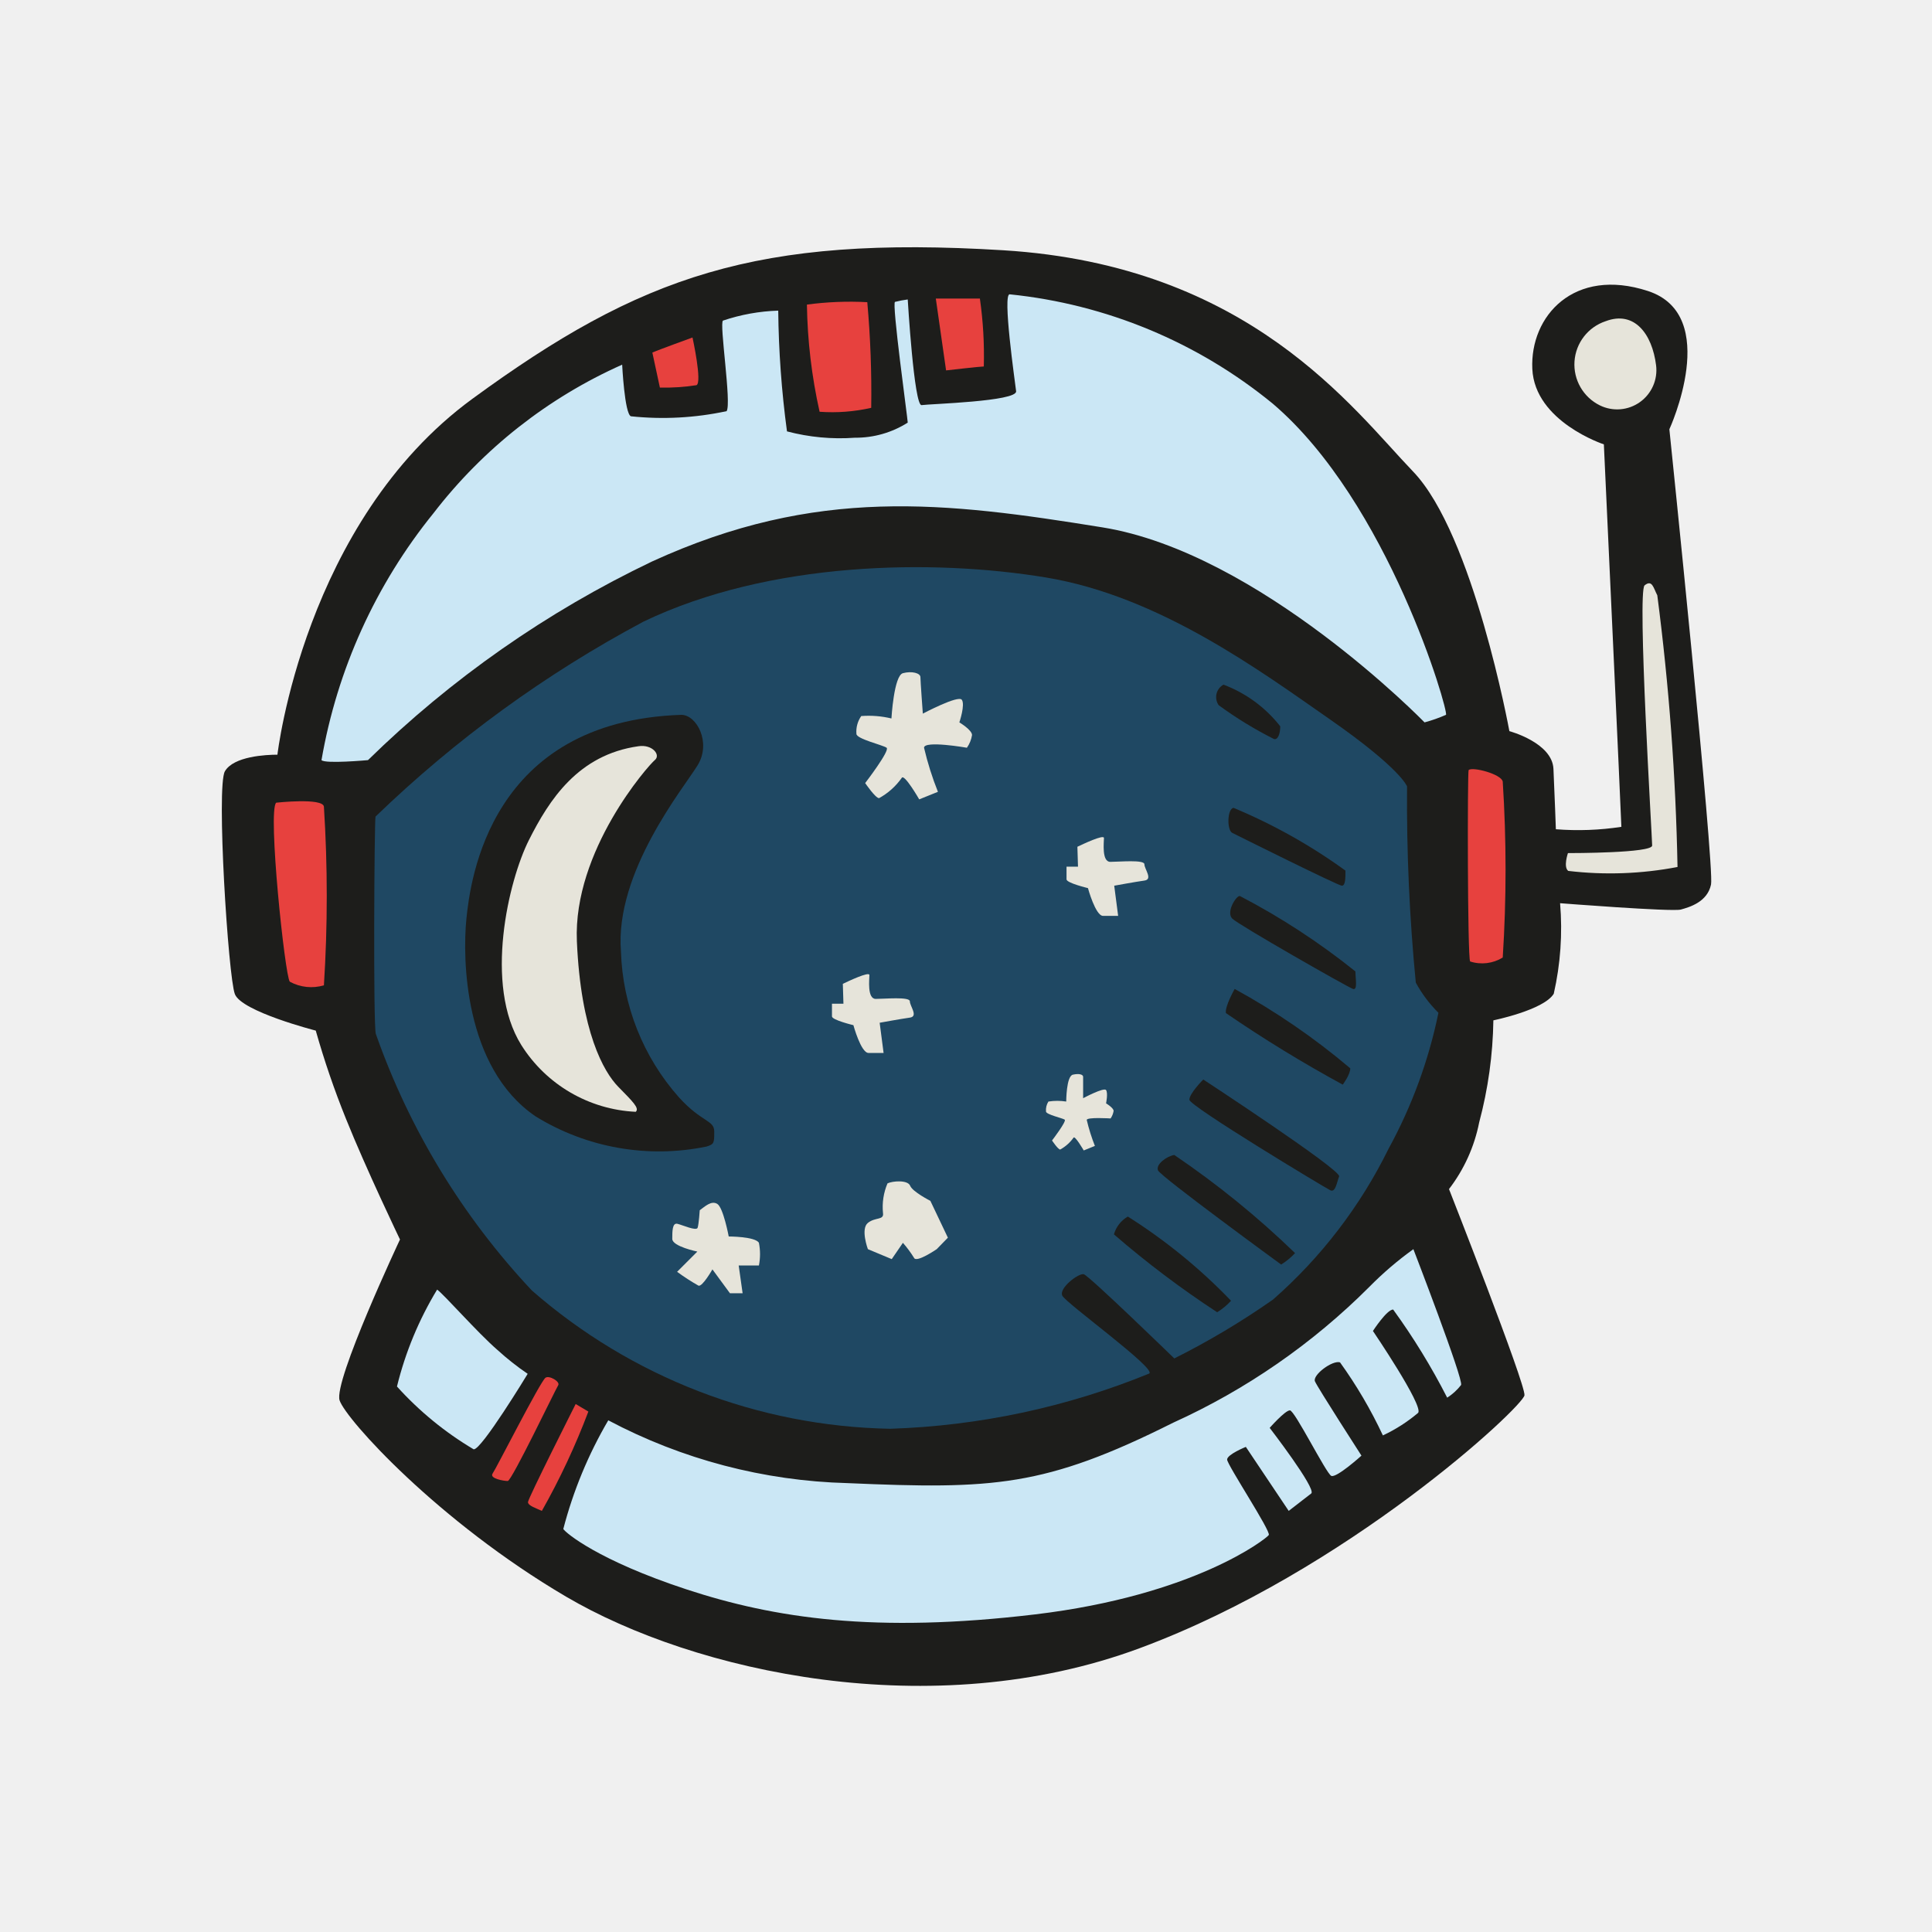
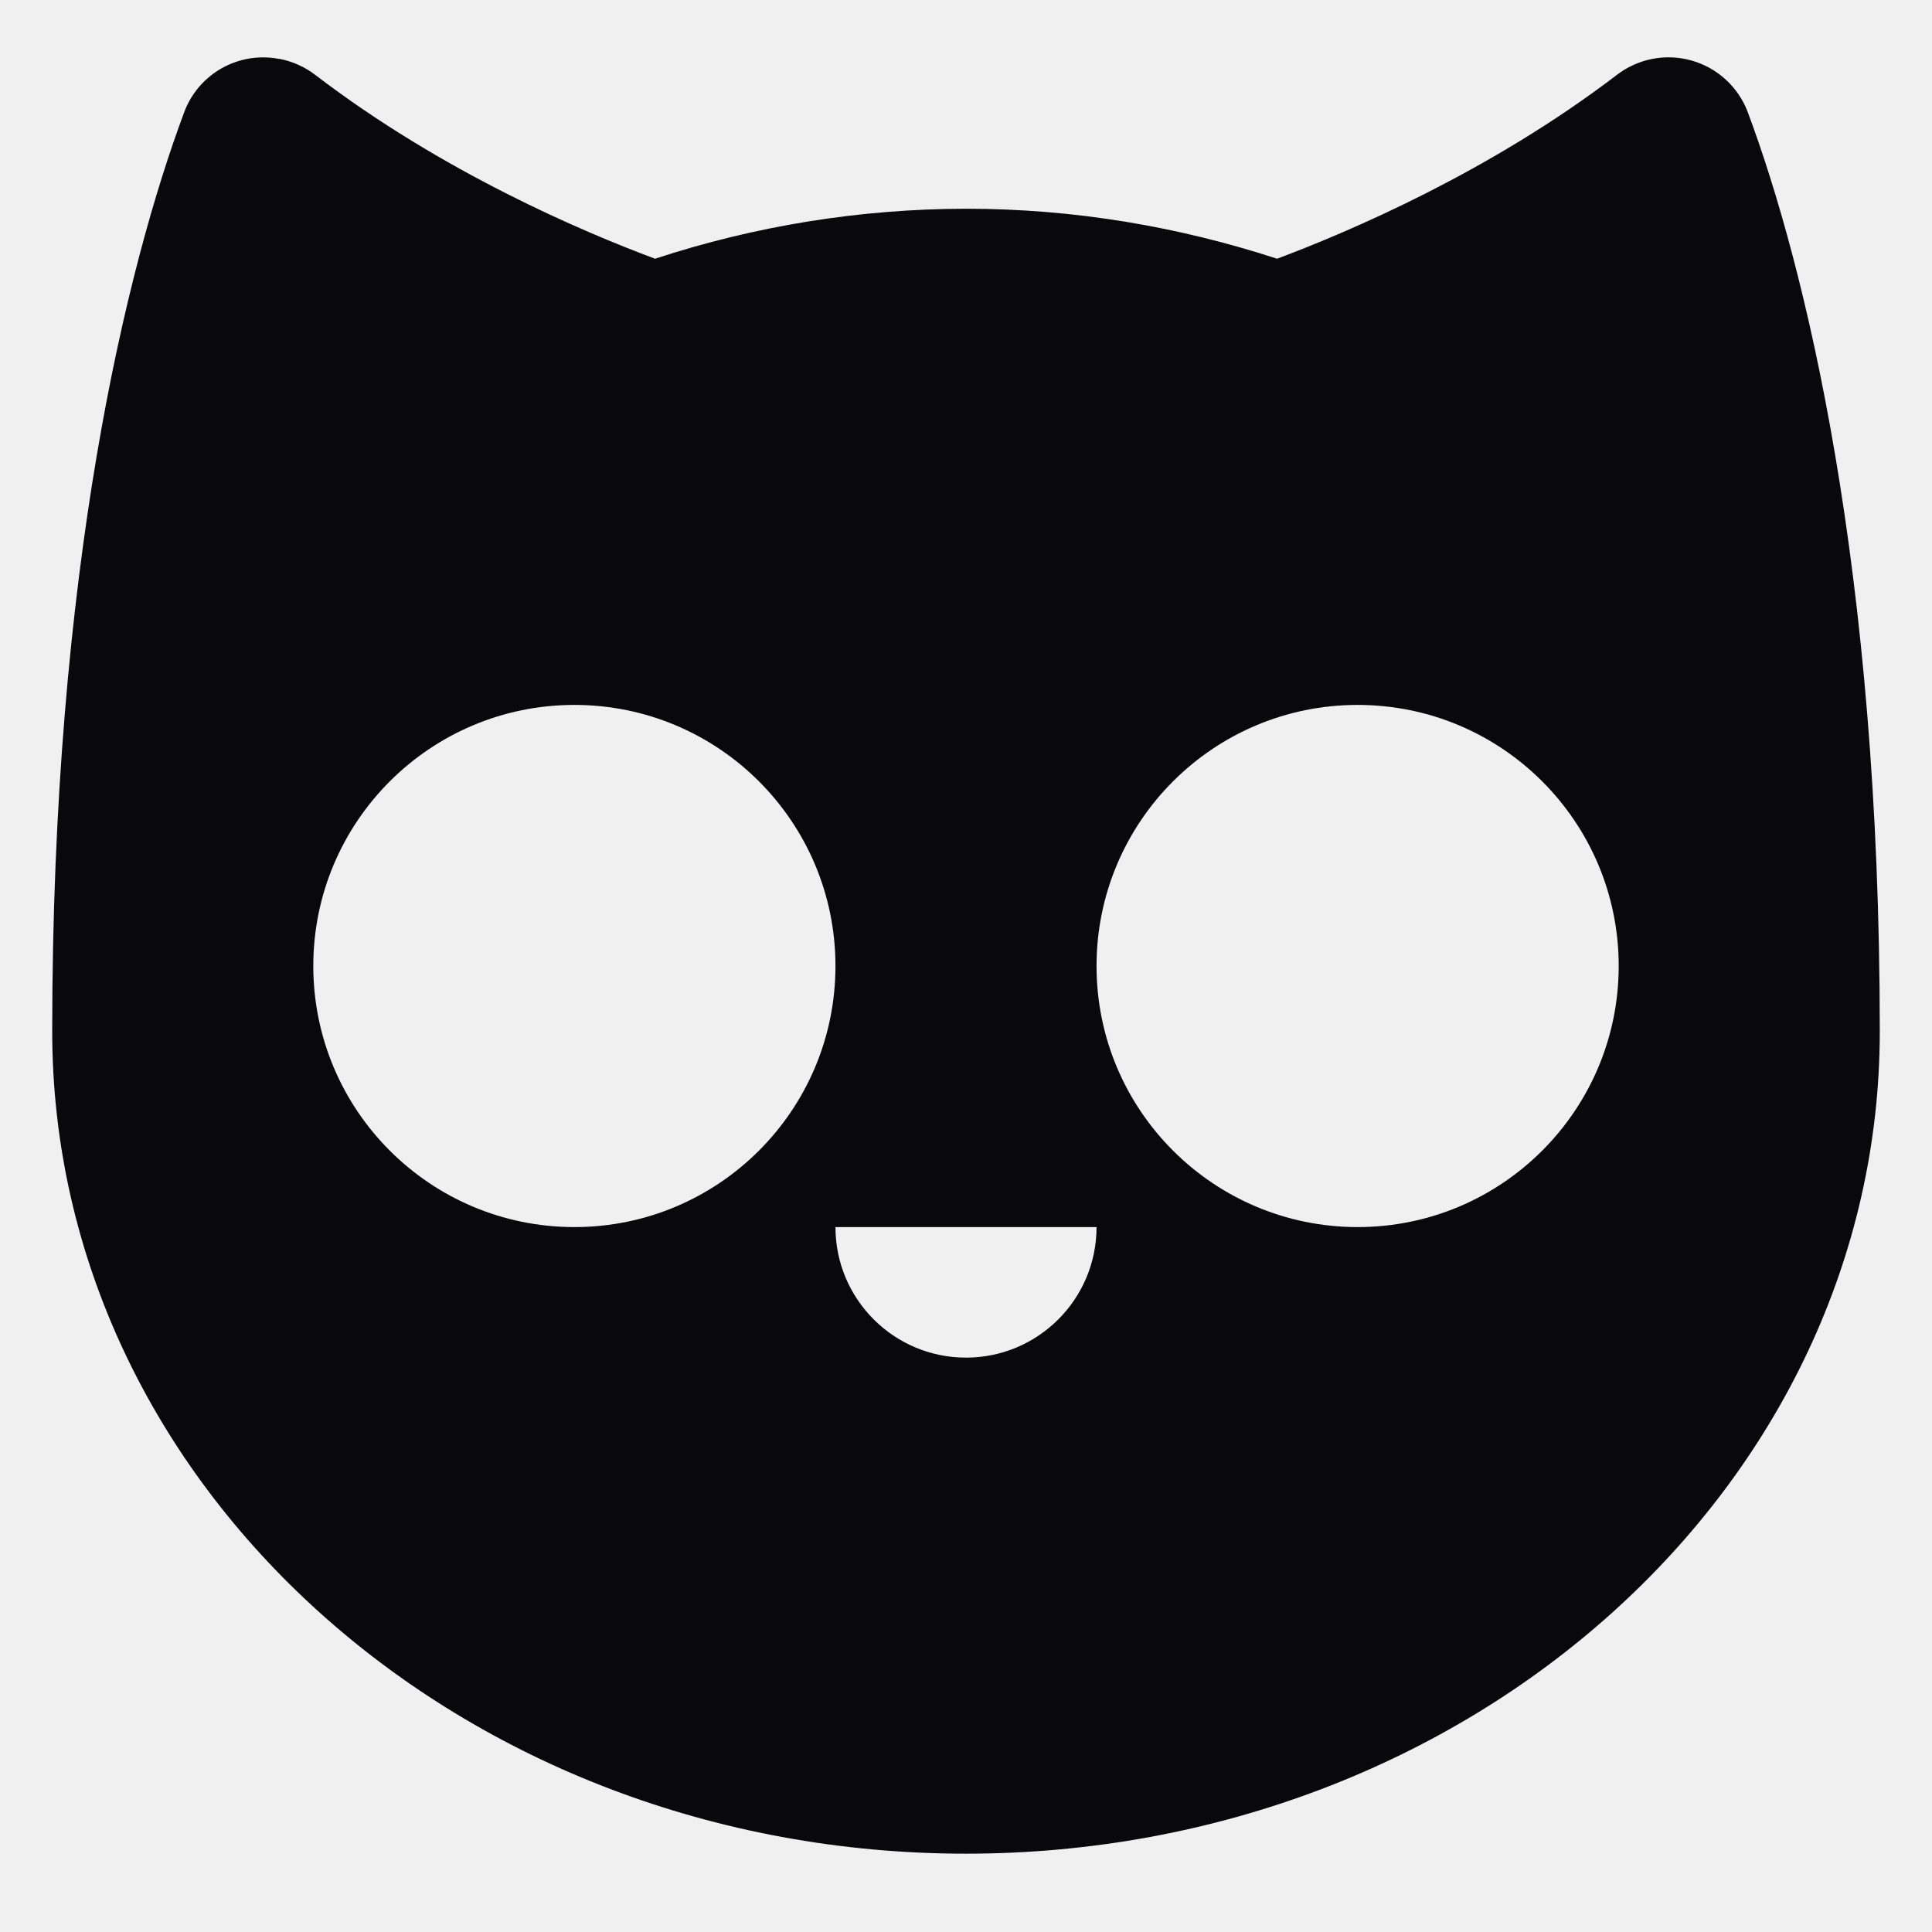
- <svg xmlns="http://www.w3.org/2000/svg" id="Layer_1" data-name="Layer 1" width="256" height="256" viewBox="0 0 64 64">
-   <defs>
-     <style>.cls-1{fill:#1d1d1b;}.cls-2{fill:#e7413e;}.cls-3{fill:#e6e4da;}.cls-4{fill:#cbe7f5;}.cls-5{fill:#1f4863;}</style>
-   </defs>
-   <g id="astronaut-helmet">
-     <path class="cls-1" d="M9.19,25s.88-7.71,6.46-11.79,9.42-5.42,17.58-4.92,11.58,5.25,13.58,7.33S50,24.22,50,24.22s1.42.38,1.46,1.25.08,2,.08,2a9.44,9.44,0,0,0,2.17-.08c0-.17-.58-12.67-.58-12.67s-2.29-.75-2.37-2.5,1.38-3.38,3.83-2.58.71,4.58.71,4.58,1.5,14.5,1.38,15.08-.71.75-1,.83-4-.21-4-.21a9.81,9.81,0,0,1-.21,3c-.33.54-2,.88-2,.88A13.9,13.9,0,0,1,49,37.18a5.32,5.32,0,0,1-1,2.21s2.54,6.46,2.5,6.83-5.87,5.83-12.75,8.38-14.75.79-19-1.71-7.29-5.87-7.5-6.5,2-5.33,2-5.33-1.12-2.33-1.79-4a28.51,28.51,0,0,1-1-2.92S8,33.51,7.78,32.93s-.62-6.88-.33-7.38S8.82,25,9.19,25Z" />
-     <path class="cls-2" d="M9.15,26.59s1.54-.17,1.58.13a46.49,46.49,0,0,1,0,5.92,1.48,1.48,0,0,1-1.13-.12C9.44,32.34,8.86,26.84,9.15,26.59Z" />
-     <path class="cls-2" d="M48.65,25.51c.12-.12,1.08.13,1.13.38a45.42,45.42,0,0,1,0,5.83,1.3,1.3,0,0,1-1.08.13C48.61,31.72,48.61,25.55,48.65,25.51Z" />
-     <path class="cls-3" d="M53.19,10.64c.95-.36,1.54.42,1.67,1.46A1.3,1.3,0,0,1,53,13.43,1.51,1.51,0,0,1,53.19,10.64Z" />
-     <path class="cls-3" d="M51.94,28.26c.13,0,2.79,0,2.79-.25s-.5-8.42-.25-8.62.29.08.42.33a81.73,81.73,0,0,1,.67,9,11.81,11.81,0,0,1-3.62.13C51.78,28.72,51.94,28.26,51.94,28.26Z" />
-     <path class="cls-4" d="M12.19,25.18s-1.42.13-1.54,0A17.8,17.8,0,0,1,14.36,17a16.22,16.22,0,0,1,6.25-4.92s.08,1.63.29,1.71a10.07,10.07,0,0,0,3.17-.17c.17-.25-.25-2.92-.12-3a6.35,6.35,0,0,1,1.83-.33,32.37,32.37,0,0,0,.29,4,6.86,6.86,0,0,0,2.25.21A3.22,3.22,0,0,0,30.07,14c0-.12-.54-4-.42-4a3.49,3.49,0,0,1,.42-.08s.21,3.54.46,3.5,3.17-.12,3.13-.46-.46-3.25-.21-3.21a16.38,16.38,0,0,1,8.71,3.62C46,16.64,48,23.59,47.9,23.68a5,5,0,0,1-.71.25s-5.46-5.62-10.67-6.46-9.46-1.37-14.92,1.13A35,35,0,0,0,12.19,25.18Z" />
-     <path class="cls-2" d="M21.61,11.68c.17-.08,1.33-.5,1.33-.5s.33,1.5.13,1.58a7,7,0,0,1-1.21.08Z" />
-     <path class="cls-2" d="M26.73,10.09a10.72,10.72,0,0,1,2-.08,33.54,33.54,0,0,1,.13,3.5,5.81,5.81,0,0,1-1.71.13A17.46,17.46,0,0,1,26.73,10.09Z" />
-     <path class="cls-2" d="M31,9.89c.17,0,1.46,0,1.46,0a13.34,13.34,0,0,1,.13,2.25c-.12,0-1.25.13-1.25.13Z" />
-     <path class="cls-5" d="M12.44,27.05a39.54,39.54,0,0,1,8.88-6.46c4.17-2,9.58-2.08,13.33-1.46s7.08,3.08,9.42,4.71,2.54,2.21,2.54,2.21a62.38,62.38,0,0,0,.29,6.5,4.29,4.29,0,0,0,.75,1A16.13,16.13,0,0,1,46,38.05a16.08,16.08,0,0,1-3.83,5A25.87,25.87,0,0,1,38.9,45s-2.83-2.75-3-2.79-.83.46-.71.71,3.13,2.42,2.88,2.58a24.82,24.82,0,0,1-8.58,1.83,18.55,18.55,0,0,1-11.87-4.58,24.08,24.08,0,0,1-5.17-8.5C12.36,34,12.4,27.14,12.44,27.05Z" />
-     <path class="cls-1" d="M22.57,23.68c.51,0,1,.92.54,1.67s-2.75,3.54-2.54,6.17a7.63,7.63,0,0,0,1.92,4.83c.75.83,1.17.75,1.17,1.13s0,.42-.25.5a7.79,7.79,0,0,1-5.67-1c-2.38-1.62-2.42-5.25-2.29-6.54S16.23,23.89,22.57,23.68Z" />
-     <path class="cls-3" d="M21.15,24.72c.46-.07.75.29.54.46s-2.71,3-2.58,6S20,35.51,20.48,36s.71.71.58.83a4.74,4.74,0,0,1-3.79-2.21c-1.25-2-.42-5.46.25-6.79S19.15,25,21.15,24.72Z" />
-     <path class="cls-1" d="M40.53,22.68a4.32,4.32,0,0,1,1.88,1.38c0,.25-.08.46-.21.42a12.82,12.82,0,0,1-1.83-1.12A.47.47,0,0,1,40.53,22.68Z" />
-     <path class="cls-1" d="M40.86,26.76a18.35,18.35,0,0,1,3.71,2.08c0,.25,0,.5-.12.5S41,27.68,40.82,27.59,40.65,26.8,40.86,26.76Z" />
-     <path class="cls-1" d="M41.07,29.68a23.29,23.29,0,0,1,3.83,2.5c0,.25.08.63-.08.58s-3.79-2.12-4-2.33S40.94,29.68,41.07,29.68Z" />
-     <path class="cls-1" d="M40.9,32.76a23,23,0,0,1,3.83,2.63c0,.21-.25.54-.25.54a44.18,44.18,0,0,1-3.87-2.37C40.57,33.34,40.9,32.76,40.9,32.76Z" />
-     <path class="cls-1" d="M39.86,35.76s4.58,3,4.5,3.21-.12.54-.29.46-4.67-2.79-4.67-3S39.86,35.76,39.86,35.76Z" />
-     <path class="cls-1" d="M38.9,38.26a29.79,29.79,0,0,1,4,3.25,2.2,2.2,0,0,1-.46.38s-4-2.92-4.08-3.12S38.65,38.3,38.9,38.26Z" />
-     <path class="cls-1" d="M37.36,40.3a18.21,18.21,0,0,1,3.42,2.79,2.2,2.2,0,0,1-.46.38,32,32,0,0,1-3.42-2.58A1,1,0,0,1,37.36,40.3Z" />
-     <path class="cls-3" d="M28.53,23.72a3.23,3.23,0,0,1,1,.08s.08-1.42.38-1.5.58,0,.58.13.08,1.21.08,1.21,1.17-.62,1.29-.46-.08.75-.08.75.42.25.42.42a1,1,0,0,1-.17.42s-1.42-.25-1.42,0a10.26,10.26,0,0,0,.46,1.46l-.62.25s-.5-.87-.58-.71a2.23,2.23,0,0,1-.75.67c-.12,0-.46-.5-.46-.5s.83-1.08.71-1.17-1-.29-1-.46A.9.9,0,0,1,28.53,23.72Z" />
-     <path class="cls-3" d="M34.73,36.49a1.91,1.91,0,0,1,.59,0s0-.84.22-.89.34,0,.34.07,0,.71,0,.71.69-.37.76-.27,0,.44,0,.44.25.15.25.25a.61.61,0,0,1-.1.25S36,37,36,37.1a6.07,6.07,0,0,0,.27.86l-.37.15s-.3-.52-.34-.42a1.32,1.32,0,0,1-.44.39c-.07,0-.27-.3-.27-.3s.49-.64.42-.69-.62-.17-.62-.27A.53.53,0,0,1,34.73,36.49Z" />
-     <path class="cls-3" d="M23.18,40.09c.17-.12.38-.33.58-.21s.38,1.08.38,1.08.88,0,1,.21a1.92,1.92,0,0,1,0,.75l-.67,0,.13.92-.42,0-.58-.79s-.33.58-.46.54a7.12,7.12,0,0,1-.71-.46l.67-.67s-.83-.17-.83-.42,0-.54.17-.5.63.25.67.13S23.18,40.09,23.18,40.09Z" />
-     <path class="cls-3" d="M27.92,32.59c.17-.08.88-.42.88-.29s-.08.79.21.79,1.13-.08,1.13.08.29.5,0,.54-1,.17-1,.17l.13,1h-.5c-.25,0-.5-.92-.5-.92s-.71-.17-.71-.29,0-.42,0-.42l.38,0Z" />
-     <path class="cls-3" d="M35.69,28.05c.17-.08.88-.42.88-.29s-.08.79.21.79,1.13-.08,1.13.08.29.5,0,.54-1,.17-1,.17l.13,1h-.5c-.25,0-.5-.92-.5-.92s-.71-.17-.71-.29,0-.42,0-.42l.38,0Z" />
-     <path class="cls-3" d="M29.4,39.2c.17-.08.67-.12.75.08s.67.5.67.5L31.4,41l-.37.38s-.67.46-.75.29a3.72,3.72,0,0,0-.37-.5l-.37.54-.79-.33s-.25-.67,0-.87.54-.08.5-.33A2,2,0,0,1,29.4,39.2Z" />
-     <path class="cls-4" d="M14.48,42.72c.22.15,1.33,1.42,2,2a9.09,9.09,0,0,0,1,.79s-1.54,2.54-1.79,2.5a10.93,10.93,0,0,1-2.54-2.08A11.44,11.44,0,0,1,14.48,42.72Z" />
-     <path class="cls-2" d="M18.07,45.64c.12-.09.5.13.42.25s-1.54,3.17-1.67,3.17-.62-.08-.5-.25S17.9,45.76,18.07,45.64Z" />
-     <path class="cls-2" d="M19.07,46.51l.42.25a23.68,23.68,0,0,1-1.54,3.29c-.17-.08-.46-.17-.46-.29S19.07,46.51,19.07,46.51Z" />
-     <path class="cls-4" d="M20.15,47.05a17.92,17.92,0,0,0,7.92,2.08c4.83.21,6.54.13,10.79-2a22.05,22.05,0,0,0,6.5-4.5,11.37,11.37,0,0,1,1.46-1.25s1.67,4.33,1.58,4.5a1.83,1.83,0,0,1-.46.42,22,22,0,0,0-1.79-2.92c-.21,0-.67.71-.67.71s1.67,2.46,1.5,2.71a5.24,5.24,0,0,1-1.17.75,15.06,15.06,0,0,0-1.42-2.42c-.25-.08-.92.42-.83.63s1.54,2.46,1.54,2.46-.83.75-1,.67-1.21-2.17-1.37-2.17-.67.58-.67.58,1.54,2,1.38,2.17l-.75.58-1.42-2.12s-.62.25-.62.42,1.46,2.38,1.38,2.5-2.46,2-7.75,2.63-8.62.13-11.54-.83-4-1.87-4.08-2A14.17,14.17,0,0,1,20.15,47.05Z" />
-   </g>
+ <svg xmlns="http://www.w3.org/2000/svg" viewBox="7.6 8.6 14.8 14.8">
+   <style>path{fill:#09090b}@media (prefers-color-scheme:dark){path{fill:#fff}}</style>
+   <path fill-rule="evenodd" d="M9.736 9.05a.653.653 0 01.282.126c.972.743 2.045 1.199 2.6 1.406A7.669 7.669 0 0115 10.199c.838 0 1.638.14 2.383.383.554-.208 1.627-.664 2.6-1.406a.649.649 0 011.005.281C21.428 10.636 22 12.954 22 16.5c0 3.479-3.135 6.3-7 6.3s-7-2.821-7-6.3c0-3.546.572-5.864 1.012-7.043a.645.645 0 01.724-.406zM12 14a2 2 0 00-2 2 2 2 0 002 2 2 2 0 002-2 2 2 0 00-2-2zm6 0a2 2 0 00-2 2 2 2 0 002 2 2 2 0 002-2 2 2 0 00-2-2zm-4 4a1 1 0 002 0h-2z" />
</svg>
